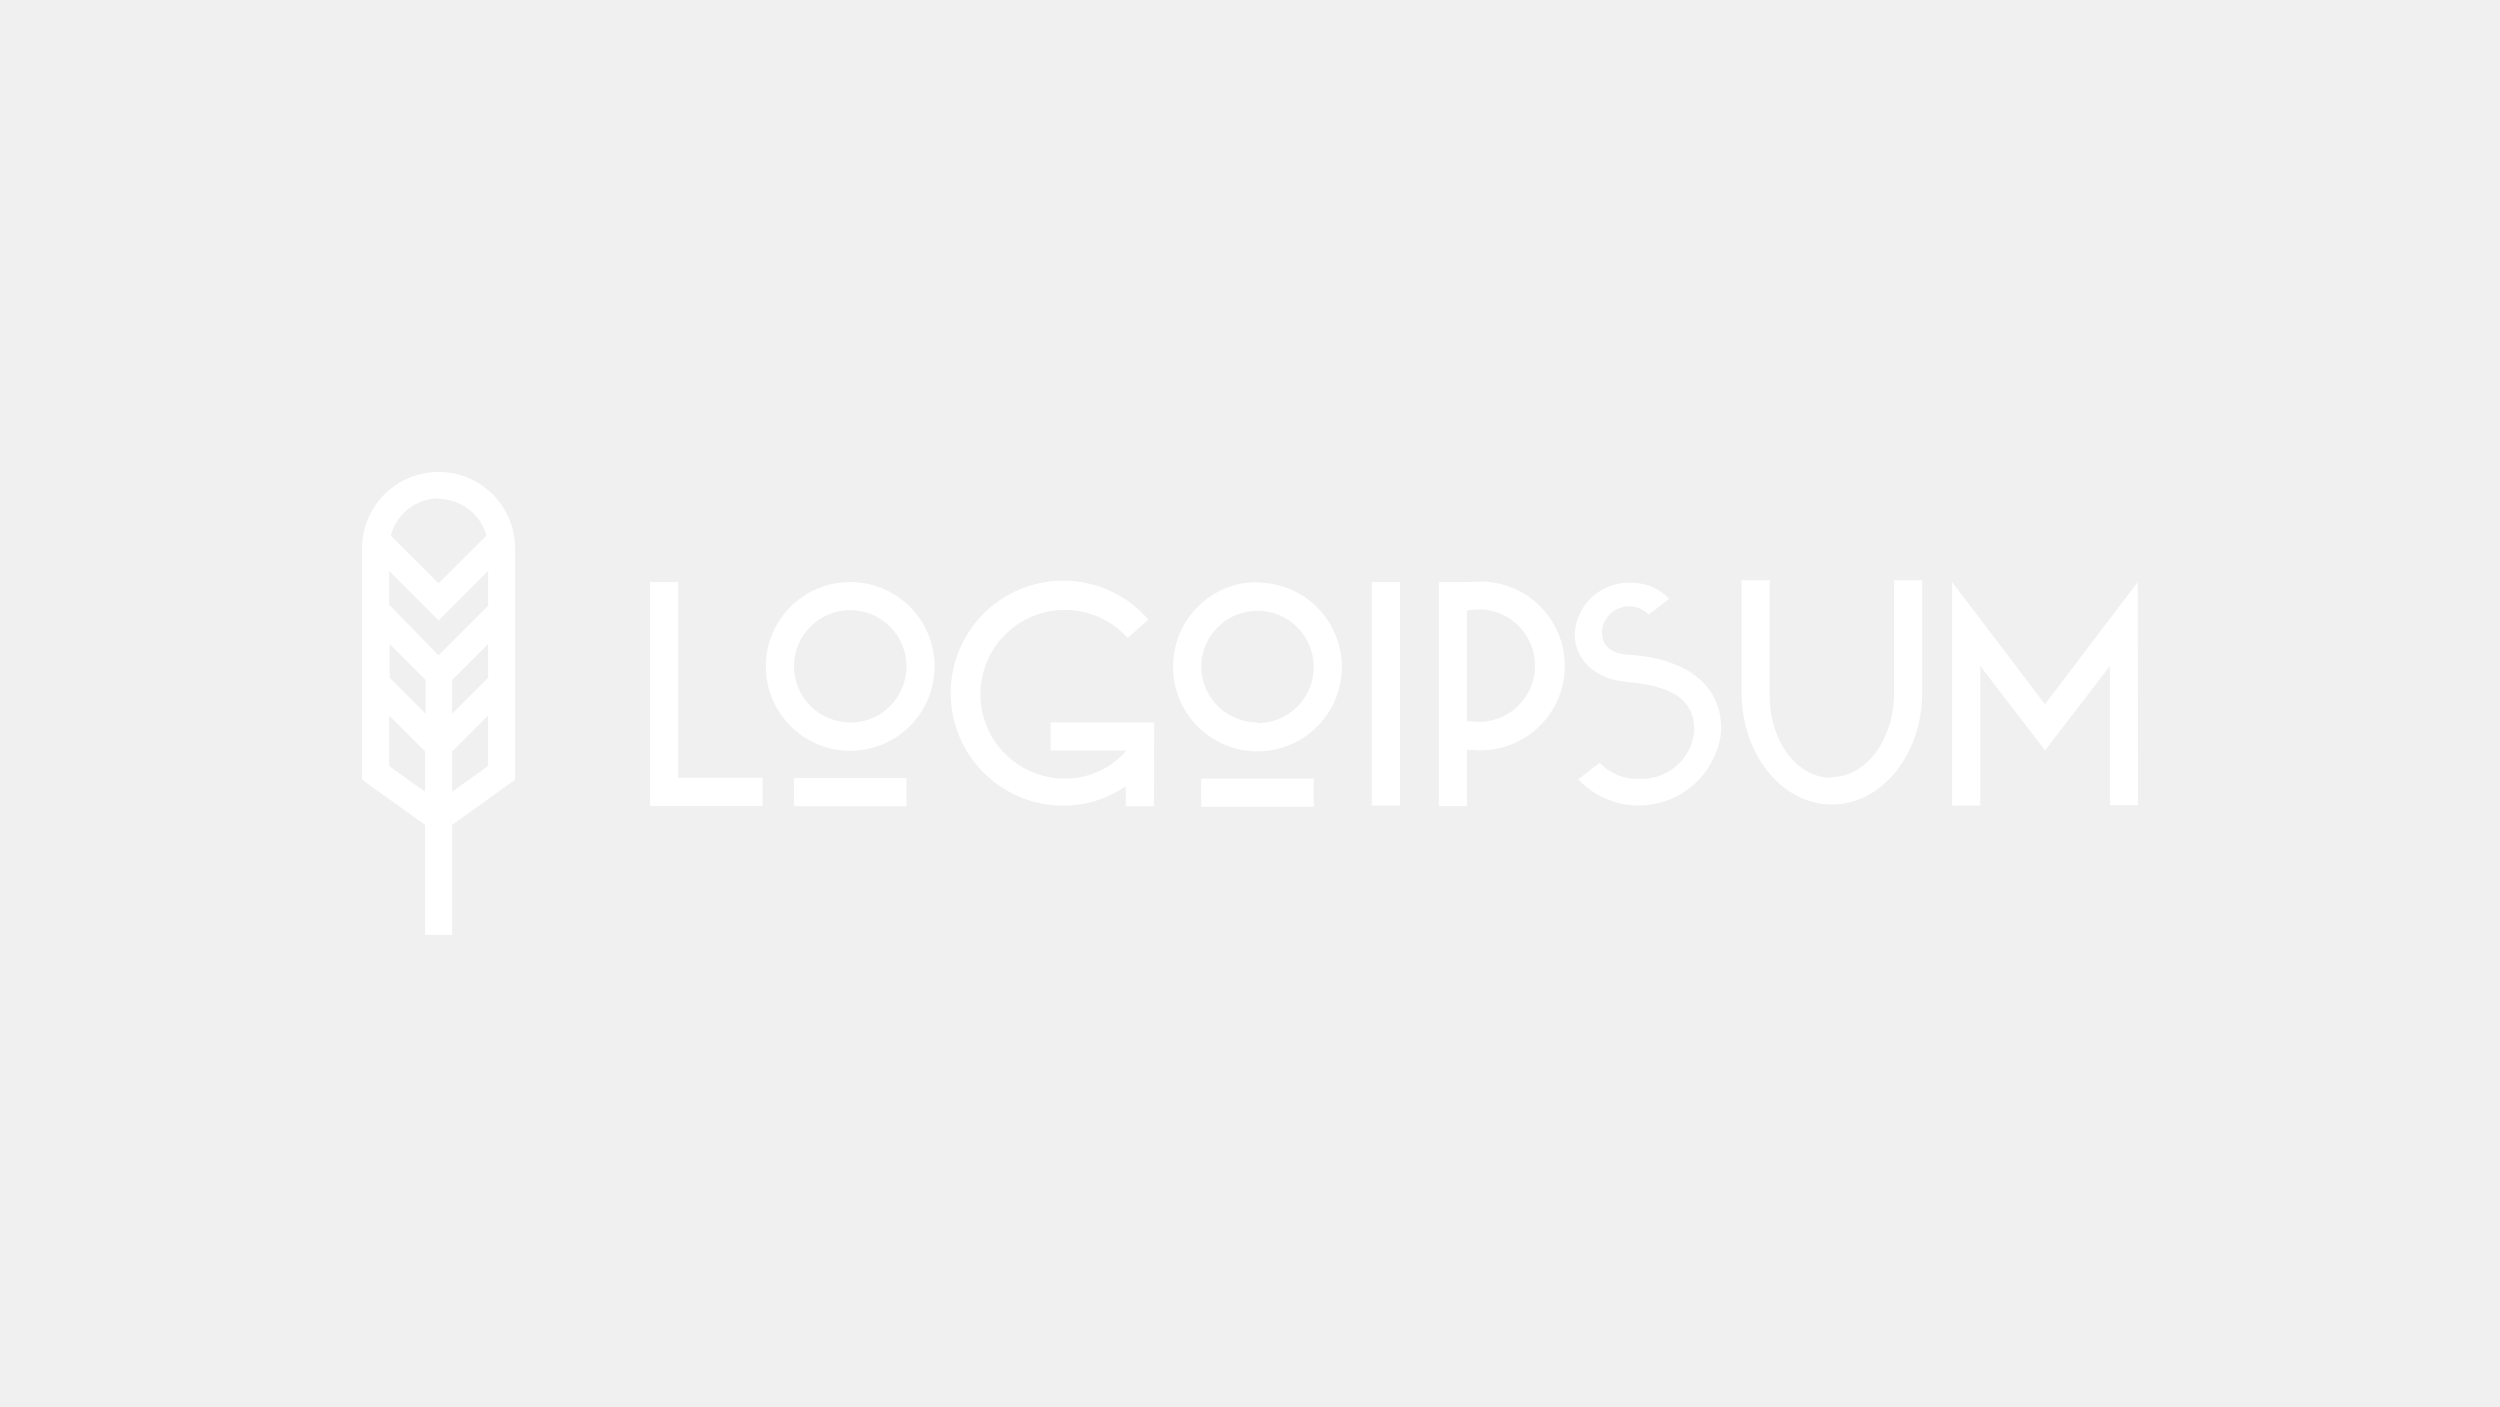
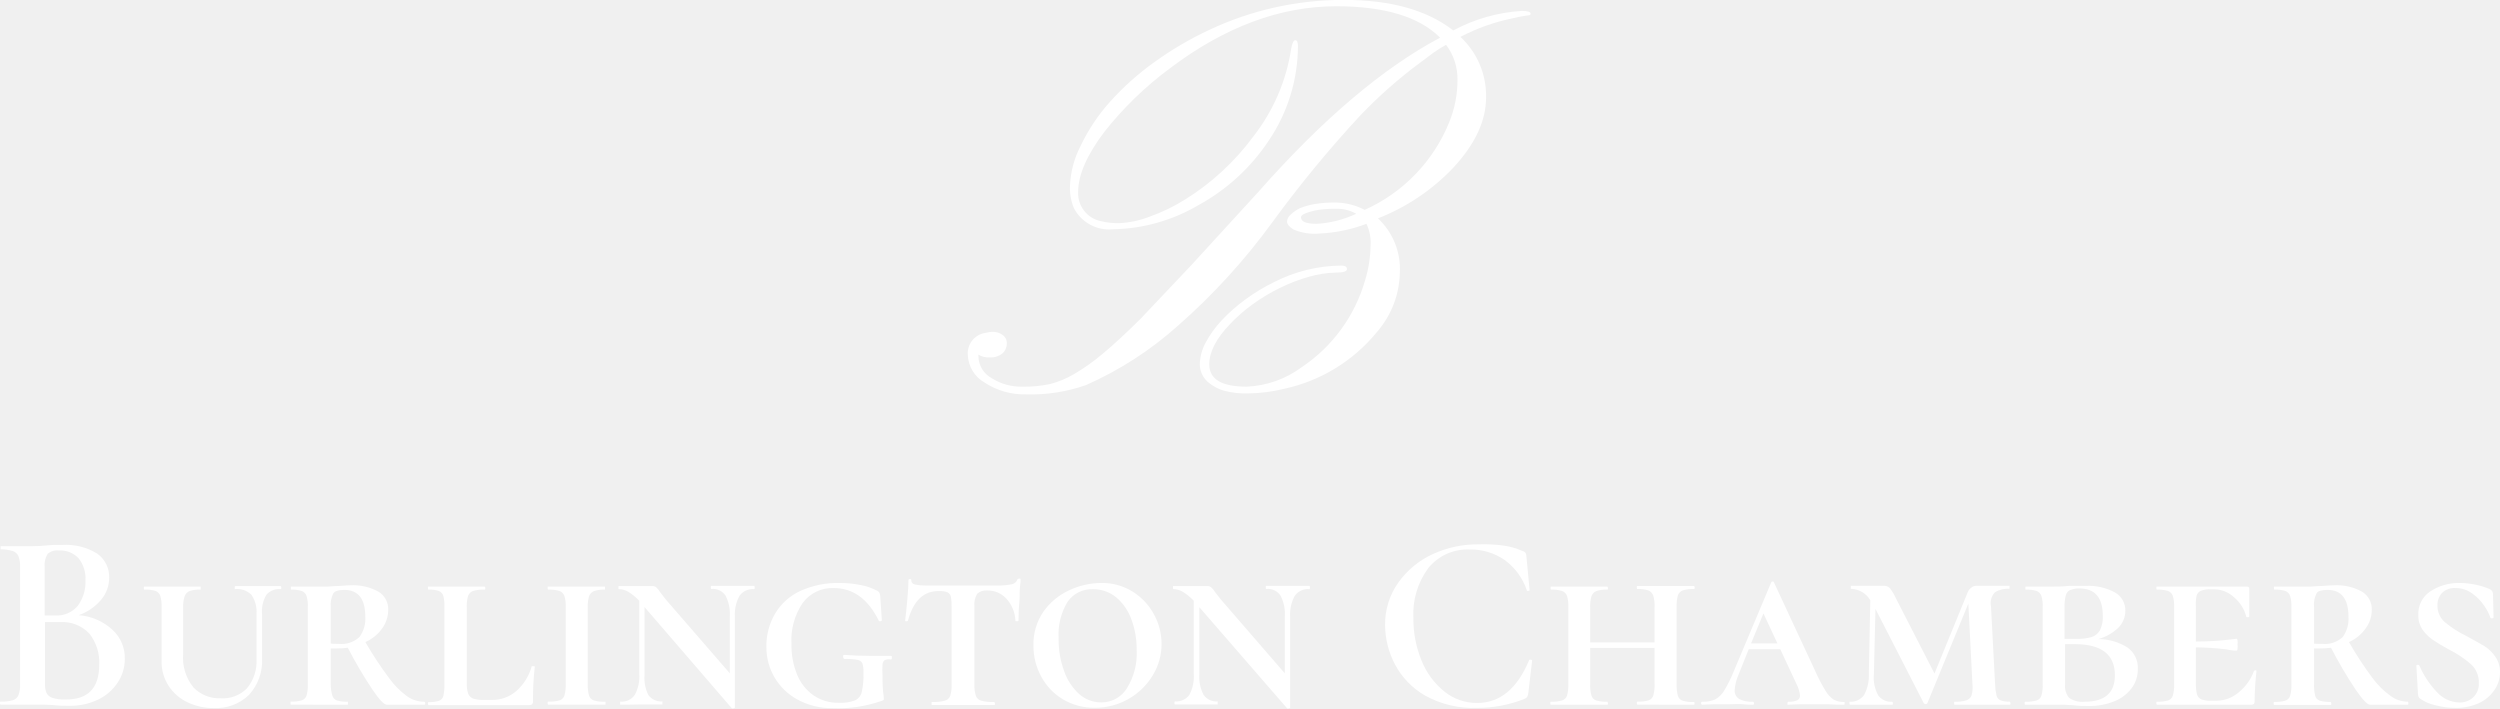
- <svg xmlns="http://www.w3.org/2000/svg" id="logoipsum" data-name="Layer 1" viewBox="0 0 177.78 100">
-   <path d="M46.23,41.39h2V55.31h6v2h-8Zm14.23,0a6,6,0,1,1-6,6A6,6,0,0,1,60.46,41.39Zm0,10a4,4,0,1,0-4-4A4,4,0,0,0,60.46,51.37Zm-4,3.94h8v2h-8Zm25.6,2h-2V55.9a7.69,7.69,0,0,1-4.4,1.39,8,8,0,1,1,6-13.23l-1.47,1.31a6,6,0,1,0-4.46,10,5.77,5.77,0,0,0,4.38-2H74.71v-2l7.37,0Zm7.36-15.9a6,6,0,1,1-6,6A6,6,0,0,1,89.44,41.39Zm0,10a4,4,0,1,0-4-4A4,4,0,0,0,89.44,51.37Zm-4,3.94h8v2h-8ZM97.55,41.39h2v15.9h-2Zm4.77,0,2,0a1.47,1.47,0,0,1,.31,0,6,6,0,1,1,0,11.93h-.31v4h-2Zm2,2v7.91h.31a4,4,0,1,0,0-7.93A1.47,1.47,0,0,0,104.31,43.44Zm14.41-.85-1.48,1.17a1.94,1.94,0,0,0-3.33,1.13V45c0,.88.61,1.47,1.8,1.55,4.58.28,6.68,2.43,6.68,5.27V52a5.9,5.9,0,0,1-10.17,3.42l1.53-1.18a3.6,3.6,0,0,0,2.8,1.14A3.74,3.74,0,0,0,120.48,52v-.14c0-2.67-2.62-3.16-4.89-3.38-2.1-.2-3.61-1.51-3.61-3.4V45a3.85,3.85,0,0,1,3.93-3.56A3.74,3.74,0,0,1,118.72,42.59Zm11.5,12.72c2.49,0,4.46-2.69,4.46-6v-8h2l0,8c0,4.4-2.88,7.95-6.42,7.95s-6.42-3.55-6.42-7.95v-8h2v8C125.77,52.62,127.74,55.31,130.22,55.31Zm21.81,2h-2V47.36l-4.61,6-4.61-6v9.93h-2V41.39l6.6,8.69,6.6-8.69Z" style="fill:#ffffff" />
-   <path d="M36.63,39a5.44,5.44,0,0,0-10.88,0V55.45l4.48,3.21v7.82h1.92V58.66l4.48-3.21Zm-1.92,9.2-2.56,2.56v-2.4l2.56-2.56Zm-7-2.4,2.56,2.56v2.4l-2.56-2.56Zm7-2.72-3.52,3.52L27.67,43v-2.4l3.52,3.52,3.52-3.52Zm-3.52-7.6a3.54,3.54,0,0,1,3.4,2.61l-3.4,3.39-3.4-3.39A3.54,3.54,0,0,1,31.19,35.44Zm-3.52,19V50.88l2.56,2.56V56.3Zm4.48,1.83V53.44l2.56-2.56v3.59Z" style="fill:#ffffff" />
+ <svg xmlns="http://www.w3.org/2000/svg" id="Layer_1" data-name="Layer 1" viewBox="0 0 256.23 72.61">
+   <defs>
+     <style>.cls-1{fill:#fff;}</style>
+   </defs>
+   <path class="cls-1" d="M20.46,74.32a3.89,3.89,0,0,1,1.27,3A4.29,4.29,0,0,1,21,79.74a5,5,0,0,1-2,1.74,6.56,6.56,0,0,1-2.93.64c-.5,0-1.08,0-1.74-.08L13.41,82q-.51,0-1.17,0l-1.87,0C10,82,9.59,82,9,82c0,0-.08-.05-.08-.15s0-.16.08-.16a4,4,0,0,0,1.25-.14.92.92,0,0,0,.58-.51A2.9,2.9,0,0,0,11,79.91v-12a2.94,2.94,0,0,0-.17-1.13,1,1,0,0,0-.57-.52A4.16,4.16,0,0,0,9,66.08s0-.06,0-.16,0-.16,0-.16l1.36,0c.76,0,1.37,0,1.84,0a13.83,13.83,0,0,0,1.54-.08l.69-.05.92,0a6.06,6.06,0,0,1,3.55.89,2.91,2.91,0,0,1,1.23,2.49,3.44,3.44,0,0,1-.82,2.23,5.26,5.26,0,0,1-2.3,1.59A5.76,5.76,0,0,1,20.46,74.32Zm-6.64-7.77a2.17,2.17,0,0,0-.3,1.37v4.94l1.09,0a2.77,2.77,0,0,0,2.31-1,4.1,4.1,0,0,0,.78-2.59A3.37,3.37,0,0,0,17,67a2.59,2.59,0,0,0-2.05-.8A1.44,1.44,0,0,0,13.82,66.55Zm5.29,11.36a4.75,4.75,0,0,0-1-3.18,3.77,3.77,0,0,0-3-1.19c-.63,0-1.15,0-1.56,0v6.32a2.31,2.31,0,0,0,.15.93,1,1,0,0,0,.6.51,3.79,3.79,0,0,0,1.33.17Q19.11,81.52,19.11,77.91Z" transform="translate(-8.94 -9.78)" />
+   <path class="cls-1" d="M34.71,70.74A2.09,2.09,0,0,0,33,70.16S33,70.11,33,70s0-.15.08-.15l1.07,0c.55,0,1,0,1.38,0s.67,0,1.19,0l1,0s.05.05.05.15,0,.16-.05.16a1.73,1.73,0,0,0-1.48.58,3.31,3.31,0,0,0-.44,2v4.52A5.14,5.14,0,0,1,34.46,81a4.83,4.83,0,0,1-3.6,1.35,6.11,6.11,0,0,1-2.68-.58,4.76,4.76,0,0,1-1.95-1.68,4.54,4.54,0,0,1-.73-2.6V72a3.54,3.54,0,0,0-.13-1.14.81.81,0,0,0-.48-.51,3.37,3.37,0,0,0-1.13-.14c-.05,0-.08,0-.08-.16s0-.15.08-.15l1.22,0c.66,0,1.2,0,1.61,0s1,0,1.72,0l1.2,0s0,.05,0,.15,0,.16,0,.16a3.24,3.24,0,0,0-1.15.15.92.92,0,0,0-.5.54A3.31,3.31,0,0,0,27.71,72v4.8a4.82,4.82,0,0,0,1.07,3.45,3.68,3.68,0,0,0,2.78,1.1,3.46,3.46,0,0,0,2.67-1,4.29,4.29,0,0,0,1-3V72.71A3.07,3.07,0,0,0,34.71,70.74Z" transform="translate(-8.94 -9.78)" />
+   <path class="cls-1" d="M52.52,81.86c0,.1,0,.15-.08.15H48.59c-.28,0-.78-.52-1.49-1.57a44.42,44.42,0,0,1-2.51-4.27,8.32,8.32,0,0,1-1.12.07l-.63,0v3.69A4.17,4.17,0,0,0,43,81.07a.74.74,0,0,0,.47.5,3.43,3.43,0,0,0,1.13.13s0,.06,0,.16,0,.15,0,.15c-.5,0-.9,0-1.2,0l-1.71,0L40,82c-.32,0-.74,0-1.28,0,0,0,0-.05,0-.15s0-.16,0-.16a3.65,3.65,0,0,0,1.15-.13.76.76,0,0,0,.49-.5,3.76,3.76,0,0,0,.13-1.16V72a3.54,3.54,0,0,0-.13-1.14.85.85,0,0,0-.49-.51,3.47,3.47,0,0,0-1.12-.14s0,0,0-.16,0-.15,0-.15l1.27,0c.66,0,1.19,0,1.59,0s.63,0,.91,0l.73-.05c.57,0,1.09-.08,1.56-.08a5.42,5.42,0,0,1,2.92.65,2.09,2.09,0,0,1,1,1.87,3.27,3.27,0,0,1-.62,1.9,4.28,4.28,0,0,1-1.72,1.4,36.85,36.85,0,0,0,2.42,3.68,8.35,8.35,0,0,0,1.85,1.87,3,3,0,0,0,1.74.56C52.49,81.7,52.52,81.76,52.52,81.86Zm-8.87-6.09a2.69,2.69,0,0,0,2.13-.7,3.13,3.13,0,0,0,.6-2.08c0-1.83-.72-2.75-2.16-2.75-.57,0-.94.11-1.12.35A2.62,2.62,0,0,0,42.84,72v3.74C43,75.77,43.27,75.77,43.65,75.77Z" transform="translate(-8.94 -9.78)" />
+   <path class="cls-1" d="M56.78,79.8a3.21,3.21,0,0,0,.14,1.07.9.9,0,0,0,.52.51,3.54,3.54,0,0,0,1.13.14h.78a3.79,3.79,0,0,0,2.53-.93,5.3,5.3,0,0,0,1.56-2.53s.07,0,.17,0,.14,0,.14.07a27.88,27.88,0,0,0-.18,3.54.4.4,0,0,1-.09.29.45.45,0,0,1-.3.09H52.85s-.05-.05-.05-.15,0-.16.05-.16a3.14,3.14,0,0,0,1.07-.13.72.72,0,0,0,.46-.5,4.69,4.69,0,0,0,.11-1.16V72a4.4,4.4,0,0,0-.11-1.14.8.8,0,0,0-.46-.51,3.09,3.09,0,0,0-1.07-.14s-.05,0-.05-.16,0-.15.05-.15l1.25,0c.7,0,1.23,0,1.61,0s1,0,1.72,0l1.17,0s.08.05.08.15,0,.16-.08.16a3.72,3.72,0,0,0-1.18.14.85.85,0,0,0-.51.52A3.72,3.72,0,0,0,56.78,72Z" transform="translate(-8.94 -9.78)" />
+   <path class="cls-1" d="M69.31,81.07a.76.76,0,0,0,.5.5A3.54,3.54,0,0,0,71,81.7s0,.06,0,.16S71,82,71,82c-.52,0-.93,0-1.22,0L68,82,66.4,82c-.31,0-.74,0-1.27,0q-.06,0-.06-.15c0-.1,0-.16.06-.16a3.75,3.75,0,0,0,1.17-.13.76.76,0,0,0,.49-.5,3.76,3.76,0,0,0,.13-1.16V72a3.54,3.54,0,0,0-.13-1.14.86.86,0,0,0-.51-.51,3.59,3.59,0,0,0-1.15-.14s-.06,0-.06-.16,0-.15.06-.15l1.27,0c.66,0,1.2,0,1.61,0s1,0,1.74,0l1.2,0s0,.05,0,.15,0,.16,0,.16a3.23,3.23,0,0,0-1.13.15.91.91,0,0,0-.51.54A3.68,3.68,0,0,0,69.18,72v7.9A3.76,3.76,0,0,0,69.31,81.07Z" transform="translate(-8.94 -9.78)" />
+   <path class="cls-1" d="M86.29,70c0,.11,0,.16-.08.16a1.66,1.66,0,0,0-1.48.69A4,4,0,0,0,84.26,73V82.3s0,.06-.13.08-.15,0-.18,0L75,72l0,0v6.94A4,4,0,0,0,75.38,81a1.63,1.63,0,0,0,1.45.67s0,.06,0,.16,0,.15,0,.15c-.42,0-.74,0-1,0l-1.17,0L73.5,82c-.25,0-.58,0-1,0,0,0,0-.05,0-.15s0-.16,0-.16A1.63,1.63,0,0,0,74,81a3.9,3.9,0,0,0,.46-2.16V71.35a5.92,5.92,0,0,0-1.13-.92,1.94,1.94,0,0,0-1-.27s0,0,0-.16,0-.15,0-.15l1.45,0h2.06a.52.52,0,0,1,.36.13,2.44,2.44,0,0,1,.42.52l.54.7,6.58,7.59V73a4.14,4.14,0,0,0-.44-2.18,1.57,1.57,0,0,0-1.43-.68c-.05,0-.08,0-.08-.16s0-.15.08-.15l1,0c.49,0,.88,0,1.17,0s.7,0,1.22,0l1,0C86.26,69.85,86.29,69.9,86.29,70Z" transform="translate(-8.94 -9.78)" />
+   <path class="cls-1" d="M90.64,81.46a6.07,6.07,0,0,1-3.15-5.32,6.51,6.51,0,0,1,.92-3.52A5.9,5.9,0,0,1,91,70.33a9.27,9.27,0,0,1,4-.8,10.64,10.64,0,0,1,2.14.21,5.93,5.93,0,0,1,1.73.6.52.52,0,0,1,.21.21,1.07,1.07,0,0,1,.08.36l.16,2.45s0,.08-.15.09-.15,0-.17-.07q-1.64-3.33-4.62-3.33a3.78,3.78,0,0,0-3.16,1.51,6.79,6.79,0,0,0-1.16,4.24,7.87,7.87,0,0,0,.58,3.13,4.77,4.77,0,0,0,1.68,2.12,4.39,4.39,0,0,0,2.58.76,4.24,4.24,0,0,0,1.66-.24,1.24,1.24,0,0,0,.7-.85,7.87,7.87,0,0,0,.18-2,2.93,2.93,0,0,0-.11-.95.68.68,0,0,0-.5-.36,6.47,6.47,0,0,0-1.31-.09c-.1,0-.16-.07-.16-.21a.37.37,0,0,1,0-.15.12.12,0,0,1,.09-.06c.9.07,1.81.1,2.73.1.42,0,1.11,0,2.08,0a.09.09,0,0,1,.09.07.19.19,0,0,1,0,.11c0,.12,0,.19-.13.19a1.12,1.12,0,0,0-.61.07.63.63,0,0,0-.22.43,9.6,9.6,0,0,0,0,1.16,15.13,15.13,0,0,0,.06,1.64,4.62,4.62,0,0,1,.07.65c0,.1,0,.17,0,.19a1.08,1.08,0,0,1-.26.12,13.46,13.46,0,0,1-5,.73A7.3,7.3,0,0,1,90.64,81.46Z" transform="translate(-8.94 -9.78)" />
+   <path class="cls-1" d="M102,73.38c0,.05-.07.08-.16.08s-.13,0-.13-.08c.07-.53.14-1.24.22-2.12s.12-1.53.12-2a.12.12,0,0,1,.14-.13c.1,0,.15,0,.15.13,0,.23.13.37.39.43a4.35,4.35,0,0,0,1,.1c1.49,0,2.8,0,3.93,0l2.26,0c.3,0,.69,0,1.2,0a6.74,6.74,0,0,0,1.48-.12.77.77,0,0,0,.62-.51s.08-.08.17-.08.15,0,.15.08,0,.36-.06.78,0,1-.07,1.63-.07,1.25-.08,1.8c0,.05,0,.08-.16.08s-.16,0-.16-.08a3.55,3.55,0,0,0-.92-2.23,2.59,2.59,0,0,0-2-.84,1.32,1.32,0,0,0-1,.34,2.13,2.13,0,0,0-.28,1.3v8a3.38,3.38,0,0,0,.15,1.16.79.79,0,0,0,.56.5,4.63,4.63,0,0,0,1.32.13s.08.06.08.16,0,.15-.08.15c-.55,0-1,0-1.32,0l-1.9,0-1.82,0c-.33,0-.79,0-1.38,0,0,0,0-.05,0-.15s0-.16,0-.16a4.89,4.89,0,0,0,1.34-.13.82.82,0,0,0,.57-.5,3.43,3.43,0,0,0,.14-1.16v-8a4.8,4.8,0,0,0-.07-1,.69.69,0,0,0-.34-.45,2.1,2.1,0,0,0-.83-.13C103.62,70.31,102.56,71.34,102,73.38Z" transform="translate(-8.94 -9.78)" />
+   <path class="cls-1" d="M117.89,81.46a6,6,0,0,1-2.23-2.33,6.52,6.52,0,0,1-.8-3.17,5.87,5.87,0,0,1,1-3.46,6.58,6.58,0,0,1,2.64-2.21,7.73,7.73,0,0,1,3.3-.76,5.88,5.88,0,0,1,3.25.9,6.21,6.21,0,0,1,2.17,2.33,6.3,6.3,0,0,1,.77,3,6.11,6.11,0,0,1-.91,3.25,6.88,6.88,0,0,1-5.93,3.31A6.24,6.24,0,0,1,117.89,81.46Zm6.55-1.14a6.77,6.77,0,0,0,1-3.95,8.71,8.71,0,0,0-.55-3.13A5.29,5.29,0,0,0,123.34,71a3.68,3.68,0,0,0-2.39-.83,3,3,0,0,0-2.6,1.3,6.46,6.46,0,0,0-.91,3.74,9.29,9.29,0,0,0,.56,3.34,5.68,5.68,0,0,0,1.54,2.36,3.38,3.38,0,0,0,2.27.86A3.05,3.05,0,0,0,124.44,80.32Z" transform="translate(-8.94 -9.78)" />
+   <path class="cls-1" d="M143.2,70c0,.11,0,.16-.08.16a1.66,1.66,0,0,0-1.48.69,4,4,0,0,0-.47,2.17V82.3s0,.06-.12.08a.19.19,0,0,1-.19,0l-9-10.37,0,0v6.94A3.9,3.9,0,0,0,132.3,81a1.6,1.6,0,0,0,1.44.67s0,.06,0,.16,0,.15,0,.15c-.42,0-.74,0-1,0l-1.17,0-1.2,0c-.24,0-.58,0-1,0q-.06,0-.06-.15c0-.1,0-.16.06-.16a1.66,1.66,0,0,0,1.47-.67,4,4,0,0,0,.45-2.16V71.35a5.62,5.62,0,0,0-1.13-.92,1.94,1.94,0,0,0-.95-.27s-.05,0-.05-.16,0-.15.05-.15l1.46,0h2.05a.52.52,0,0,1,.36.13,2.17,2.17,0,0,1,.42.52l.55.7,6.57,7.59V73a4,4,0,0,0-.44-2.18,1.56,1.56,0,0,0-1.43-.68c-.05,0-.08,0-.08-.16s0-.15.08-.15l1,0c.49,0,.88,0,1.18,0s.7,0,1.22,0l1,0C143.18,69.85,143.2,69.9,143.2,70Z" transform="translate(-8.94 -9.78)" />
+   <path class="cls-1" d="M163,65.69a7.17,7.17,0,0,1,2,.57.52.52,0,0,1,.3.19.92.92,0,0,1,.09.41l.32,3.38c0,.05,0,.08-.13.1s-.14,0-.16-.08a6.34,6.34,0,0,0-2.27-3.09,6.1,6.1,0,0,0-3.58-1.07,5.17,5.17,0,0,0-4.24,1.9,7.91,7.91,0,0,0-1.53,5.1,11.22,11.22,0,0,0,.84,4.39,7.83,7.83,0,0,0,2.34,3.17,5.29,5.29,0,0,0,3.34,1.17q3.51,0,5.33-4.36c0-.07.08-.1.17-.08s.15,0,.15.1l-.39,3.33a1.27,1.27,0,0,1-.12.4.72.72,0,0,1-.3.2,12.9,12.9,0,0,1-4.81.91A10.14,10.14,0,0,1,155,81.07a8,8,0,0,1-3.1-3.22,8.74,8.74,0,0,1-1-4,7.35,7.35,0,0,1,1.34-4.34,8.89,8.89,0,0,1,3.55-2.94,11,11,0,0,1,4.73-1A15,15,0,0,1,163,65.69Z" transform="translate(-8.94 -9.78)" />
+   <path class="cls-1" d="M182.62,81.86c0,.1,0,.15-.08.15-.52,0-.93,0-1.22,0l-1.67,0L178,82c-.3,0-.7,0-1.22,0-.05,0-.08-.05-.08-.15s0-.16.08-.16a3.47,3.47,0,0,0,1.13-.13.77.77,0,0,0,.48-.5,3.76,3.76,0,0,0,.13-1.16V76.19h-6.6v3.72a3.76,3.76,0,0,0,.13,1.16.74.74,0,0,0,.49.5,3.54,3.54,0,0,0,1.14.13s.06.06.06.16,0,.15-.06.15c-.52,0-.92,0-1.22,0l-1.69,0-1.61,0c-.31,0-.74,0-1.27,0q-.06,0-.06-.15c0-.1,0-.16.06-.16a3.65,3.65,0,0,0,1.15-.13.77.77,0,0,0,.51-.5,3.76,3.76,0,0,0,.13-1.16V72a3.54,3.54,0,0,0-.13-1.14.86.86,0,0,0-.51-.51,3.54,3.54,0,0,0-1.13-.14s-.05,0-.05-.16,0-.15.05-.15l1.25,0c.69,0,1.23,0,1.61,0s1,0,1.72,0l1.19,0s.06.05.06.15,0,.16-.06.16a3.23,3.23,0,0,0-1.13.15.86.86,0,0,0-.5.54,3.68,3.68,0,0,0-.13,1.16v3.56h6.6V72a3.68,3.68,0,0,0-.13-1.16.9.9,0,0,0-.49-.54,3.17,3.17,0,0,0-1.12-.15c-.05,0-.08,0-.08-.16s0-.15.08-.15l1.19,0c.7,0,1.26,0,1.69,0s1,0,1.67,0l1.22,0c.05,0,.08.05.08.15s0,.16-.08.16a3.48,3.48,0,0,0-1.14.14.84.84,0,0,0-.5.51,3.85,3.85,0,0,0-.13,1.14v8a4.1,4.1,0,0,0,.13,1.16.76.76,0,0,0,.5.5,3.54,3.54,0,0,0,1.14.13C182.59,81.7,182.62,81.76,182.62,81.86Z" transform="translate(-8.94 -9.78)" />
+   <path class="cls-1" d="M198,81.86c0,.1,0,.15-.1.15-.35,0-.89,0-1.61-.05l-1.56,0c-.28,0-.71,0-1.3,0s-.95.05-1.17.05-.11-.05-.11-.15,0-.16.11-.16a2,2,0,0,0,.89-.15.53.53,0,0,0,.28-.5,3.55,3.55,0,0,0-.39-1.22l-1.64-3.51h-3.23l-1,2.5a5,5,0,0,0-.44,1.66,1,1,0,0,0,.46.94,2.68,2.68,0,0,0,1.39.28c.09,0,.13.06.13.16s0,.15-.13.15c-.24,0-.59,0-1-.05s-.94,0-1.35,0-.95,0-1.54,0-.94.05-1.27.05c-.09,0-.13-.05-.13-.15s0-.16.13-.16a3,3,0,0,0,1.3-.23,2.4,2.4,0,0,0,.91-.87,13.08,13.08,0,0,0,1-2l3.84-9.12a.18.18,0,0,1,.16-.11.13.13,0,0,1,.13.11l4.19,9a17.59,17.59,0,0,0,1.08,2.08,2.8,2.8,0,0,0,.85.93,2.28,2.28,0,0,0,1.11.24C198,81.7,198,81.76,198,81.86Zm-9.59-6.14h2.7l-1.43-3.07Z" transform="translate(-8.94 -9.78)" />
+   <path class="cls-1" d="M215,81.86q0,.15-.06.15c-.46,0-.84,0-1.11,0l-1.56,0-1.77,0c-.3,0-.7,0-1.22,0q-.06,0-.06-.15c0-.1,0-.16.06-.16a3.59,3.59,0,0,0,1.19-.14.86.86,0,0,0,.54-.51,3,3,0,0,0,.09-1.14l-.42-8.27-4.19,10.19a.18.18,0,0,1-.18.11.22.22,0,0,1-.21-.11l-4.94-9.64L201,78.87a3.76,3.76,0,0,0,.43,2.16,1.6,1.6,0,0,0,1.44.67s.08.06.08.16,0,.15-.08.15c-.4,0-.71,0-.94,0l-1.19,0-1.2,0c-.24,0-.58,0-1,0,0,0-.05-.05-.05-.15s0-.16.05-.16A1.66,1.66,0,0,0,200,81a4.15,4.15,0,0,0,.48-2.16l.15-7.54a2.36,2.36,0,0,0-2-1.17s0,0,0-.16,0-.15,0-.15l1.93,0,1.48,0a.81.81,0,0,1,.6.24,5.8,5.8,0,0,1,.65,1.11l3.92,7.64,3.41-8.34A1,1,0,0,1,211,70a.75.75,0,0,1,.46-.18l1.54,0,1.9,0s0,.05,0,.15,0,.16,0,.16a2.47,2.47,0,0,0-1.49.35A1.58,1.58,0,0,0,213,71.9l.42,8a5.77,5.77,0,0,0,.15,1.17.71.71,0,0,0,.41.49,2.41,2.41,0,0,0,.94.13S215,81.76,215,81.86Z" transform="translate(-8.94 -9.78)" />
+   <path class="cls-1" d="M227,76.15a2.53,2.53,0,0,1,1.05,2.17,3.19,3.19,0,0,1-.64,2,4.1,4.1,0,0,1-1.78,1.34,6.66,6.66,0,0,1-2.6.48c-.47,0-1,0-1.64-.08l-.88-.05q-.53,0-1.14,0l-1.59,0c-.31,0-.74,0-1.27,0q-.06,0-.06-.15c0-.1,0-.16.06-.16a3.75,3.75,0,0,0,1.17-.13.76.76,0,0,0,.49-.5,3.76,3.76,0,0,0,.13-1.16V72a3.54,3.54,0,0,0-.13-1.14.85.85,0,0,0-.49-.51,3.59,3.59,0,0,0-1.15-.14s0,0,0-.16,0-.15,0-.15l1.25,0c.69,0,1.22,0,1.59,0s1,0,1.58-.07c.19,0,.47,0,.82,0l.92,0a5.7,5.7,0,0,1,3,.66,2.09,2.09,0,0,1,1.08,1.89,2.44,2.44,0,0,1-.73,1.75A4.86,4.86,0,0,1,224,75.28,5.62,5.62,0,0,1,227,76.15Zm-5.89-5.9a.81.81,0,0,0-.44.55,4,4,0,0,0-.13,1.21v3.25l1.19,0a5.38,5.38,0,0,0,1.56-.18,1.5,1.5,0,0,0,.87-.69,3,3,0,0,0,.3-1.49c0-1.88-.8-2.81-2.42-2.81A2.27,2.27,0,0,0,221.15,70.25ZM225.7,79c0-2.14-1.37-3.2-4.11-3.2l-1,0v4.14A1.92,1.92,0,0,0,221,81.3a2.37,2.37,0,0,0,1.61.4C224.67,81.7,225.7,80.78,225.7,79Z" transform="translate(-8.94 -9.78)" />
+   <path class="cls-1" d="M240.08,78.48c.08,0,.13,0,.13.08a30.4,30.4,0,0,0-.19,3.07.46.46,0,0,1-.07.29.44.44,0,0,1-.32.09H230s-.05-.05-.05-.15,0-.16.05-.16a3.65,3.65,0,0,0,1.15-.13.76.76,0,0,0,.49-.5,3.76,3.76,0,0,0,.13-1.16V72a3.54,3.54,0,0,0-.13-1.14.85.85,0,0,0-.49-.51,3.59,3.59,0,0,0-1.15-.14s-.05,0-.05-.16,0-.15.05-.15h9.21c.17,0,.26.07.26.2l0,1.62c0,.33,0,.74,0,1.25,0,0,0,.07-.14.07s-.16,0-.17-.07a3.81,3.81,0,0,0-1.28-2,3,3,0,0,0-2-.79h-.36a2.49,2.49,0,0,0-1,.15.77.77,0,0,0-.45.51A4.4,4.4,0,0,0,234,72v3.53c1.43,0,2.47-.09,3.09-.16s1-.12,1.07-.12.09.06.11.18a1.61,1.61,0,0,1,0,.39,2.06,2.06,0,0,1,0,.44c0,.14-.06.21-.11.21s-.45,0-1.07-.14a27.43,27.43,0,0,0-3.09-.2V79.8a4.57,4.57,0,0,0,.11,1.14.81.81,0,0,0,.45.52,2.72,2.72,0,0,0,1,.14h.59a3.54,3.54,0,0,0,2.24-.86,5,5,0,0,0,1.56-2.18S240,78.48,240.08,78.48Z" transform="translate(-8.94 -9.78)" />
+   <path class="cls-1" d="M255.78,81.86c0,.1,0,.15-.08.15h-3.85c-.27,0-.77-.52-1.49-1.57a44.42,44.42,0,0,1-2.51-4.27,8.22,8.22,0,0,1-1.12.07l-.62,0v3.69a4.17,4.17,0,0,0,.12,1.16.7.7,0,0,0,.46.5,3.47,3.47,0,0,0,1.13.13s.06.06.06.16,0,.15-.06.15c-.5,0-.9,0-1.19,0l-1.72,0-1.61,0c-.31,0-.74,0-1.27,0q-.06,0-.06-.15c0-.1,0-.16.06-.16a3.54,3.54,0,0,0,1.14-.13.74.74,0,0,0,.49-.5,3.76,3.76,0,0,0,.13-1.16V72a3.54,3.54,0,0,0-.13-1.14.82.82,0,0,0-.49-.51,3.42,3.42,0,0,0-1.12-.14s-.05,0-.05-.16,0-.15.05-.15l1.28,0c.65,0,1.18,0,1.58,0s.63,0,.91,0l.73-.05c.57,0,1.09-.08,1.56-.08a5.4,5.4,0,0,1,2.92.65,2.1,2.1,0,0,1,1,1.87,3.21,3.21,0,0,1-.63,1.9,4.25,4.25,0,0,1-1.71,1.4,37.06,37.06,0,0,0,2.41,3.68A8.35,8.35,0,0,0,254,81.14a3,3,0,0,0,1.74.56C255.75,81.7,255.78,81.76,255.78,81.86Zm-8.87-6.09a2.7,2.7,0,0,0,2.14-.7,3.18,3.18,0,0,0,.59-2.08c0-1.83-.72-2.75-2.15-2.75-.58,0-1,.11-1.12.35a2.53,2.53,0,0,0-.26,1.42v3.74A7.91,7.91,0,0,0,246.91,75.77Z" transform="translate(-8.94 -9.78)" />
+   <path class="cls-1" d="M259.52,73.55A11,11,0,0,0,261.79,75c.74.4,1.33.74,1.78,1a3.94,3.94,0,0,1,1.13,1.1,2.74,2.74,0,0,1,.47,1.59,3.13,3.13,0,0,1-.59,1.84A3.94,3.94,0,0,1,263,81.85a5.64,5.64,0,0,1-2.37.48,7.77,7.77,0,0,1-2.13-.28,4.21,4.21,0,0,1-1.51-.66c-.14-.07-.22-.25-.23-.55l-.16-2.8v0c0-.07,0-.11.13-.12a.17.17,0,0,1,.18.09,9.47,9.47,0,0,0,1.77,2.68A3.23,3.23,0,0,0,261,81.78a2,2,0,0,0,1.38-.49A1.87,1.87,0,0,0,263,79.8a2.51,2.51,0,0,0-.79-1.93,10.86,10.86,0,0,0-2.33-1.55,18,18,0,0,1-1.65-1,4.32,4.32,0,0,1-1-1,2.54,2.54,0,0,1-.43-1.49A2.73,2.73,0,0,1,258,70.41a5.26,5.26,0,0,1,3.06-.88,8.12,8.12,0,0,1,3,.6.8.8,0,0,1,.29.21.59.59,0,0,1,.1.29l.06,2.39c0,.07,0,.11-.13.13a.17.17,0,0,1-.19-.05,5,5,0,0,0-.62-1.21,4.84,4.84,0,0,0-1.24-1.28,2.86,2.86,0,0,0-1.72-.56,1.81,1.81,0,0,0-1.38.5,1.78,1.78,0,0,0-.47,1.27A2.2,2.2,0,0,0,259.52,73.55Z" transform="translate(-8.94 -9.78)" />
+   <path class="cls-1" d="M142.21,31.1a8.62,8.62,0,0,1,1.47-.41,13,13,0,0,1,2.22-.15,6.56,6.56,0,0,1,2.91.75,16.7,16.7,0,0,0,8.67-9,11.38,11.38,0,0,0,.84-4.26,5.81,5.81,0,0,0-1.17-3.66,15.23,15.23,0,0,0-1.29.81l-1.34,1a48.19,48.19,0,0,0-6.16,5.43,121.06,121.06,0,0,0-9,10.93,64.94,64.94,0,0,1-9.71,10.64,35.8,35.8,0,0,1-9.41,6.07,17,17,0,0,1-6.16.95A7.39,7.39,0,0,1,109.87,49a3.42,3.42,0,0,1-1.74-2.86,2.12,2.12,0,0,1,1.74-2.23,3.35,3.35,0,0,1,.89-.12,1.67,1.67,0,0,1,.91.3,1,1,0,0,1,.46.92,1.32,1.32,0,0,1-.46,1,1.85,1.85,0,0,1-1.26.4,2,2,0,0,1-1.19-.28v.17a2.6,2.6,0,0,0,1.36,2.24,5.63,5.63,0,0,0,3.12.87,12.52,12.52,0,0,0,2.87-.27,9.71,9.71,0,0,0,2.42-1,20.72,20.72,0,0,0,3-2.13q1.64-1.36,3.87-3.58L131,37l6.91-7.55q9.82-11.13,18.63-15.81-3.21-3.21-10.63-3.22-8.64,0-17.06,6.36a35.4,35.4,0,0,0-6.72,6.51c-1.79,2.37-2.69,4.43-2.69,6.16a2.92,2.92,0,0,0,2.35,3,7.07,7.07,0,0,0,1.88.2,9.82,9.82,0,0,0,3.06-.65,18.42,18.42,0,0,0,3.75-1.82,24.78,24.78,0,0,0,3.68-2.81,24.92,24.92,0,0,0,3.25-3.62,19.26,19.26,0,0,0,3.86-8.95c.11-.6.25-.9.43-.9s.27.21.27.62a17.37,17.37,0,0,1-3,9.68,20.33,20.33,0,0,1-7.19,6.6A17.9,17.9,0,0,1,123,33.28a4.06,4.06,0,0,1-4-2.18,5.36,5.36,0,0,1-.39-2.38,9.76,9.76,0,0,1,1.09-4,18.88,18.88,0,0,1,3-4.5,27.82,27.82,0,0,1,4.55-4.07,34.67,34.67,0,0,1,5.68-3.33,32.24,32.24,0,0,1,13.71-3.05c4.76,0,8.5,1,11.25,3.13a17,17,0,0,1,7-2c.62,0,.92.09.92.28s-.16.16-.5.21a14,14,0,0,0-1.45.29,20.22,20.22,0,0,0-5.24,1.88,8.22,8.22,0,0,1,2.63,6.21c0,2.39-1.12,4.78-3.35,7.19a21.38,21.38,0,0,1-7.73,5.2,7.11,7.11,0,0,1,2.24,5.62,9.53,9.53,0,0,1-2.32,6,16.86,16.86,0,0,1-9.54,5.85,15.88,15.88,0,0,1-3.64.47,8.55,8.55,0,0,1-2.57-.29,4.35,4.35,0,0,1-1.43-.74,2.43,2.43,0,0,1-1-1.92,4.9,4.9,0,0,1,.59-2.24,10.84,10.84,0,0,1,1.61-2.25,17.19,17.19,0,0,1,2.42-2.15,19.23,19.23,0,0,1,3-1.82A15.41,15.41,0,0,1,146.41,37c.39,0,.58.12.58.36s-.38.36-1.16.36a10.56,10.56,0,0,0-2.71.42,17.24,17.24,0,0,0-3,1.15,19.22,19.22,0,0,0-2.8,1.68,16.83,16.83,0,0,0-2.29,2c-1.44,1.5-2.15,2.88-2.15,4.15,0,1.53,1.27,2.29,3.83,2.29a10.17,10.17,0,0,0,5.65-2,16,16,0,0,0,6.49-8.9,12.64,12.64,0,0,0,.56-3.51,4.5,4.5,0,0,0-.42-2.28,15.71,15.71,0,0,1-4.85,1,5.47,5.47,0,0,1-2.63-.42q-.66-.42-.66-.81a1,1,0,0,1,.38-.72A3.7,3.7,0,0,1,142.21,31.1Zm5.73.59a3.89,3.89,0,0,0-2-.51,12.21,12.21,0,0,0-1.74.09,6.48,6.48,0,0,0-1,.22c-.62.17-.92.35-.92.56,0,.45.54.67,1.62.67A11,11,0,0,0,147.94,31.69Z" transform="translate(-8.94 -9.78)" />
</svg>
